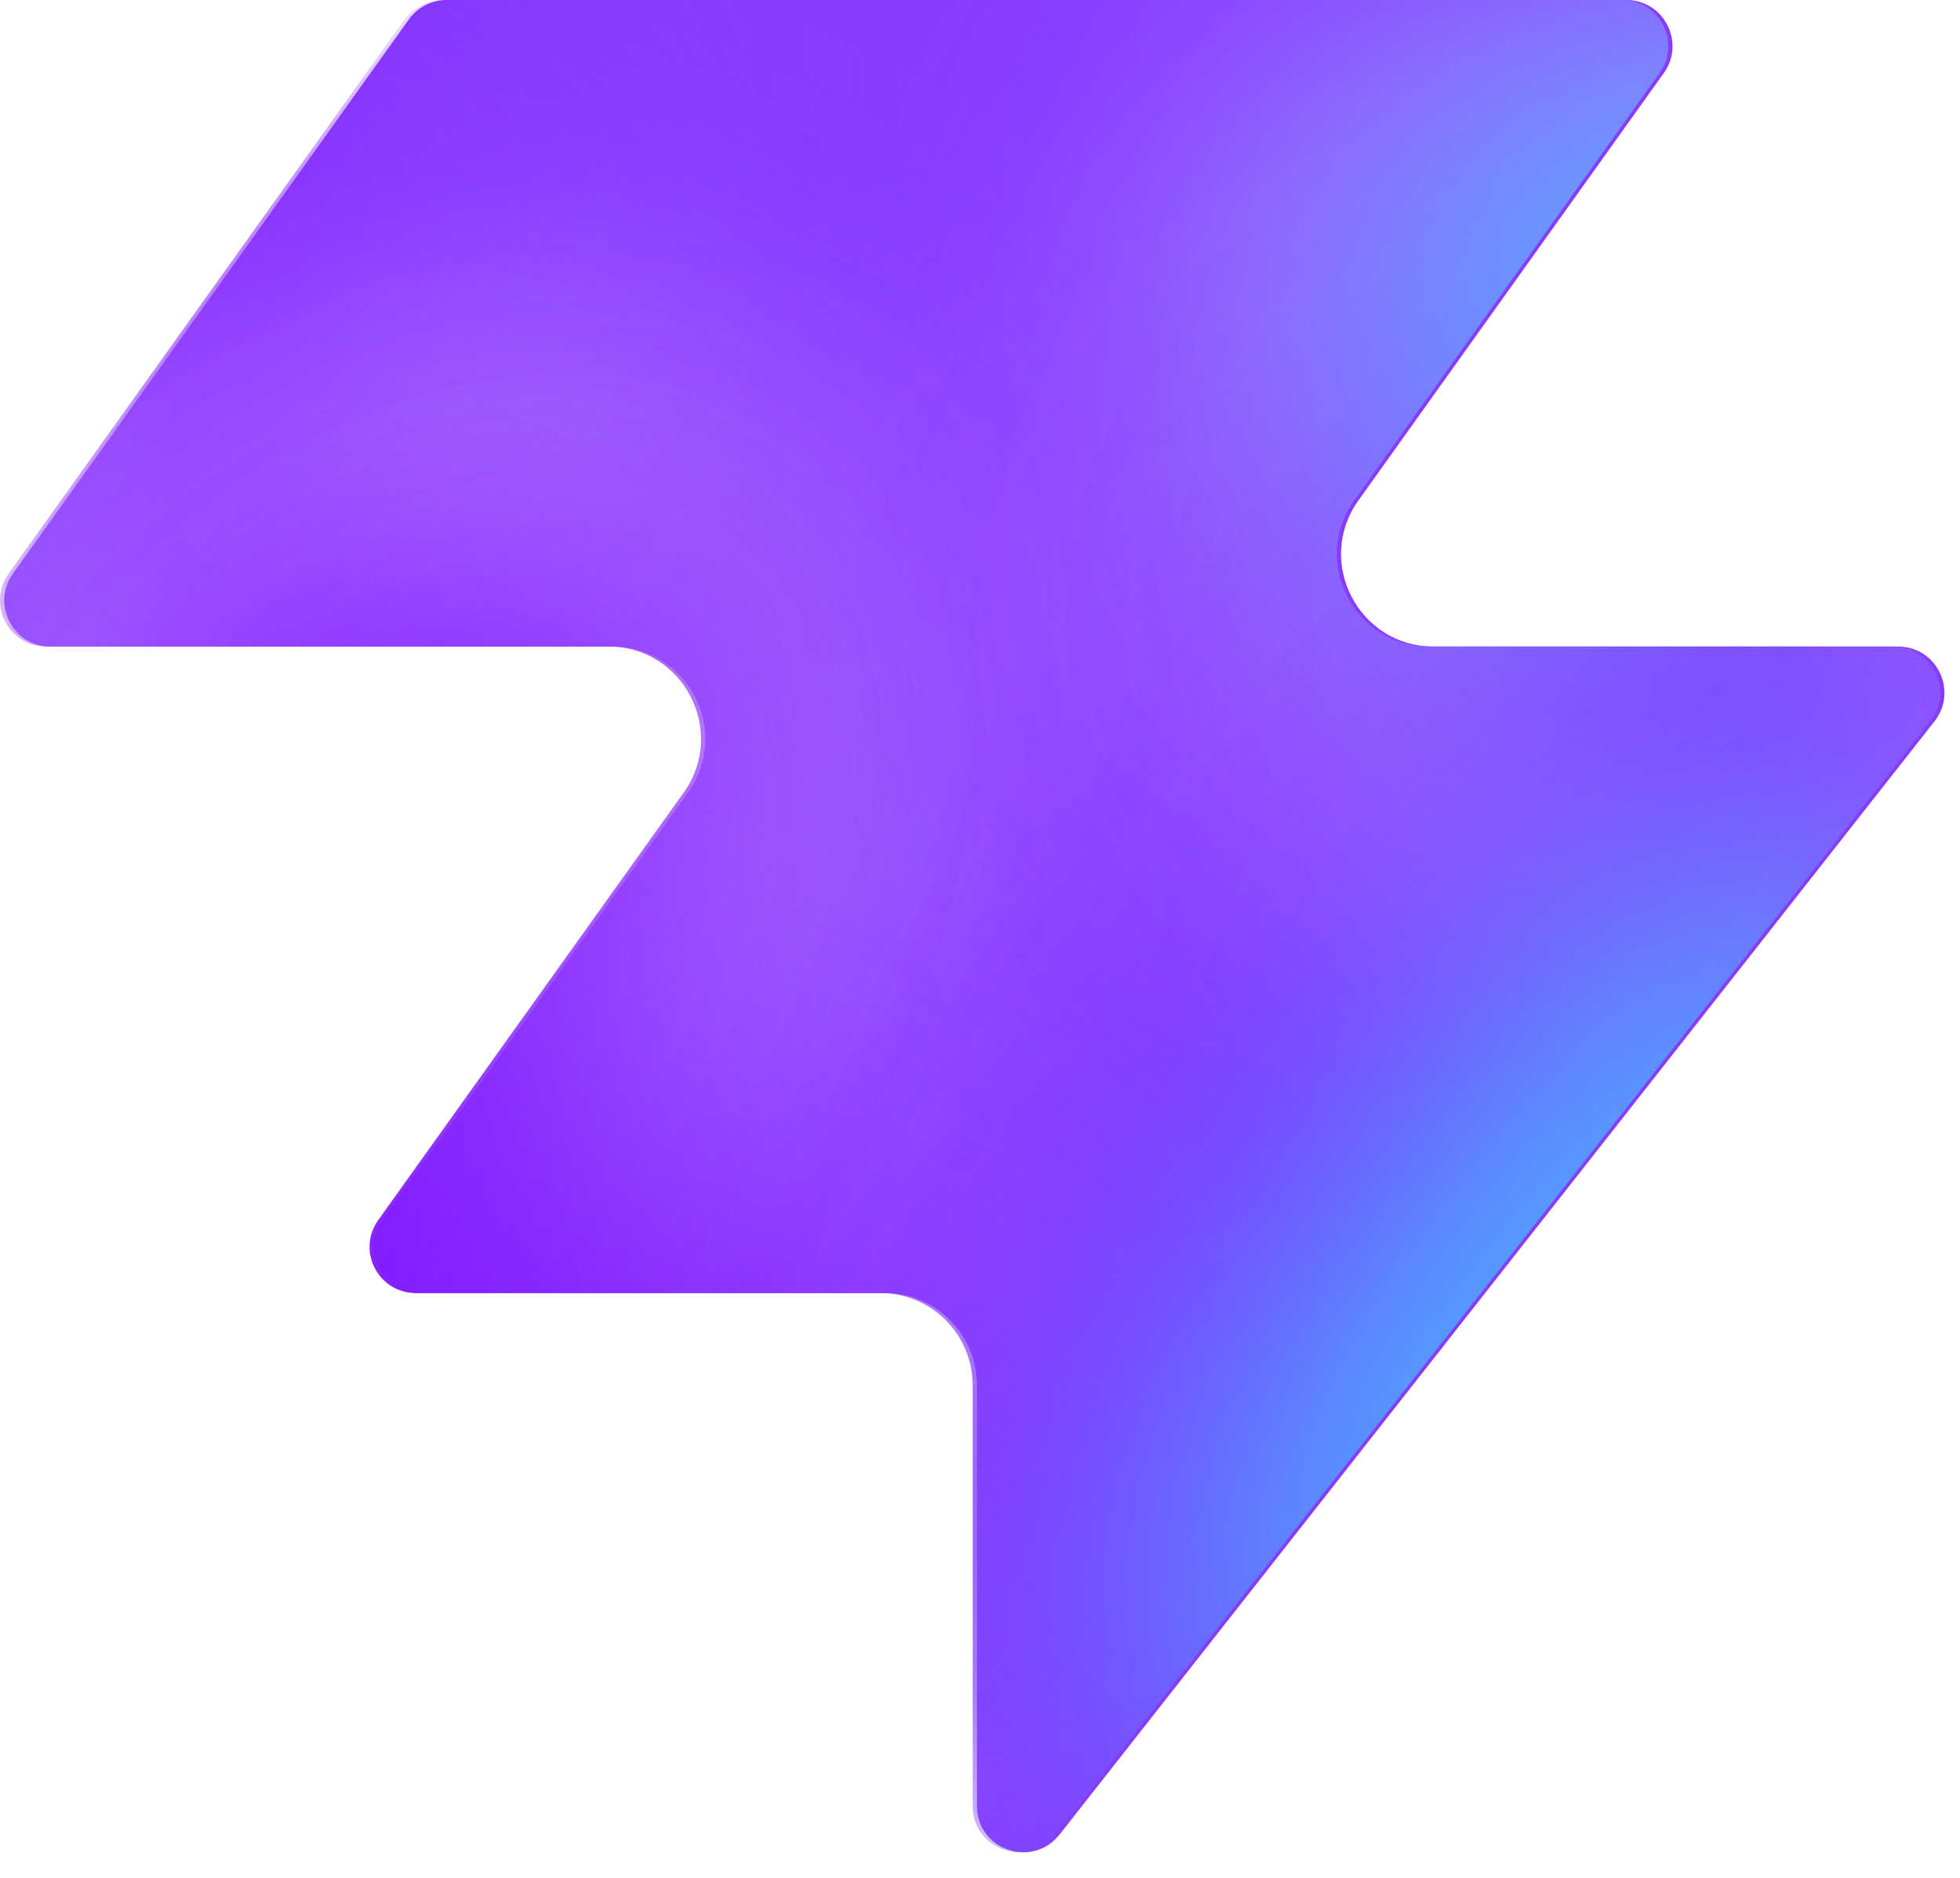
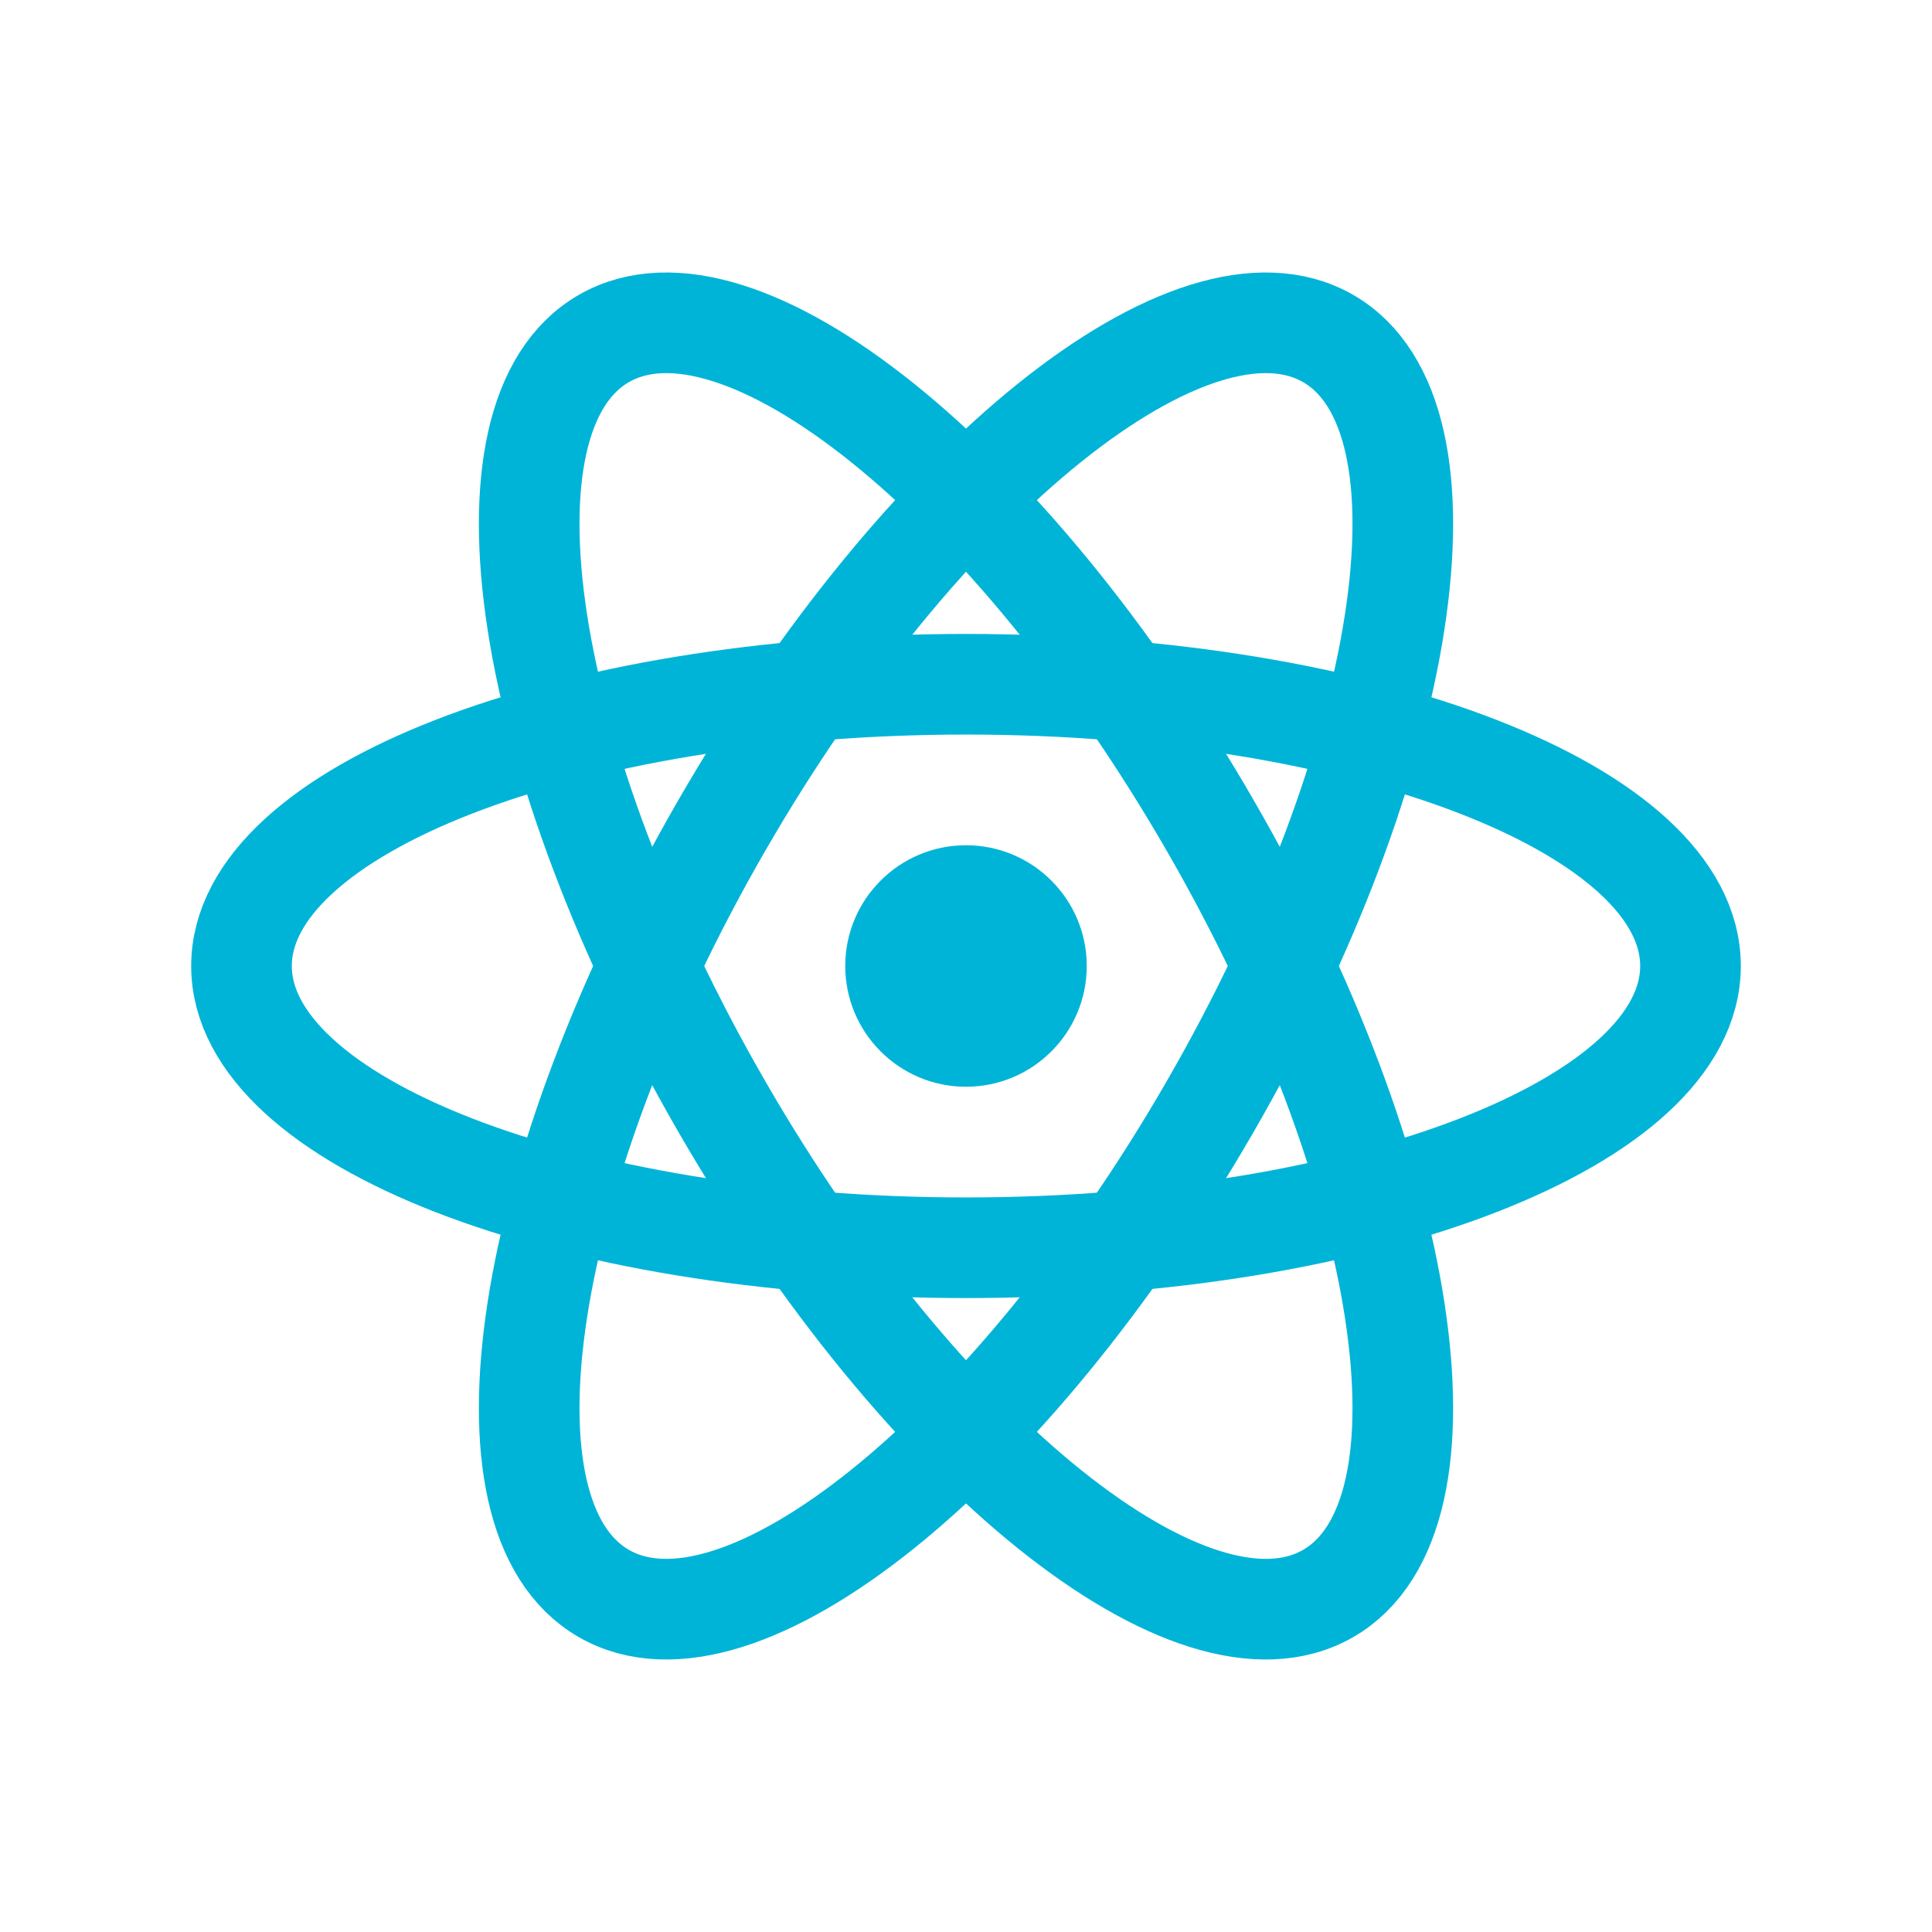
- <svg xmlns="http://www.w3.org/2000/svg" width="48" height="46" fill="none" viewBox="0 0 48 46">
-   <path fill="#863bff" d="M25.946 44.938c-.664.845-2.021.375-2.021-.698V33.937a2.26 2.26 0 0 0-2.262-2.262H10.287c-.92 0-1.456-1.04-.92-1.788l7.48-10.471c1.07-1.497 0-3.578-1.842-3.578H1.237c-.92 0-1.456-1.04-.92-1.788L10.013.474c.214-.297.556-.474.92-.474h28.894c.92 0 1.456 1.04.92 1.788l-7.48 10.471c-1.07 1.498 0 3.579 1.842 3.579h11.377c.943 0 1.473 1.088.89 1.83L25.947 44.94z" style="fill:#863bff;fill:color(display-p3 .525 .23 1);fill-opacity:1" />
-   <mask id="a" width="48" height="46" x="0" y="0" maskUnits="userSpaceOnUse" style="mask-type:alpha">
-     <path fill="#000" d="M25.842 44.938c-.664.844-2.021.375-2.021-.698V33.937a2.26 2.26 0 0 0-2.262-2.262H10.183c-.92 0-1.456-1.04-.92-1.788l7.48-10.471c1.07-1.498 0-3.579-1.842-3.579H1.133c-.92 0-1.456-1.04-.92-1.787L9.91.473c.214-.297.556-.474.92-.474h28.894c.92 0 1.456 1.04.92 1.788l-7.48 10.471c-1.07 1.498 0 3.578 1.842 3.578h11.377c.943 0 1.473 1.088.89 1.832L25.843 44.94z" style="fill:#000;fill-opacity:1" />
-   </mask>
-   <g mask="url(#a)">
-     <g filter="url(#b)">
-       <ellipse cx="5.508" cy="14.704" fill="#ede6ff" rx="5.508" ry="14.704" style="fill:#ede6ff;fill:color(display-p3 .927 .903 1);fill-opacity:1" transform="matrix(.00324 1 1 -.00324 -4.47 31.516)" />
-     </g>
-     <g filter="url(#c)">
-       <ellipse cx="10.399" cy="29.851" fill="#ede6ff" rx="10.399" ry="29.851" style="fill:#ede6ff;fill:color(display-p3 .927 .903 1);fill-opacity:1" transform="matrix(.00324 1 1 -.00324 -39.328 7.883)" />
-     </g>
-     <g filter="url(#d)">
-       <ellipse cx="5.508" cy="30.487" fill="#7e14ff" rx="5.508" ry="30.487" style="fill:#7e14ff;fill:color(display-p3 .492 .077 1);fill-opacity:1" transform="rotate(89.814 -25.913 -14.639)scale(1 -1)" />
-     </g>
-     <g filter="url(#e)">
-       <ellipse cx="5.508" cy="30.599" fill="#7e14ff" rx="5.508" ry="30.599" style="fill:#7e14ff;fill:color(display-p3 .492 .077 1);fill-opacity:1" transform="rotate(89.814 -32.644 -3.334)scale(1 -1)" />
-     </g>
-     <g filter="url(#f)">
-       <ellipse cx="5.508" cy="30.599" fill="#7e14ff" rx="5.508" ry="30.599" style="fill:#7e14ff;fill:color(display-p3 .492 .077 1);fill-opacity:1" transform="matrix(.00324 1 1 -.00324 -34.34 30.47)" />
-     </g>
-     <g filter="url(#g)">
-       <ellipse cx="14.072" cy="22.078" fill="#ede6ff" rx="14.072" ry="22.078" style="fill:#ede6ff;fill:color(display-p3 .927 .903 1);fill-opacity:1" transform="rotate(93.35 24.506 48.493)scale(-1 1)" />
-     </g>
-     <g filter="url(#h)">
-       <ellipse cx="3.47" cy="21.501" fill="#7e14ff" rx="3.47" ry="21.501" style="fill:#7e14ff;fill:color(display-p3 .492 .077 1);fill-opacity:1" transform="rotate(89.009 28.708 47.59)scale(-1 1)" />
-     </g>
-     <g filter="url(#i)">
-       <ellipse cx="3.47" cy="21.501" fill="#7e14ff" rx="3.47" ry="21.501" style="fill:#7e14ff;fill:color(display-p3 .492 .077 1);fill-opacity:1" transform="rotate(89.009 28.708 47.59)scale(-1 1)" />
-     </g>
-     <g filter="url(#j)">
-       <ellipse cx=".387" cy="8.972" fill="#7e14ff" rx="4.407" ry="29.108" style="fill:#7e14ff;fill:color(display-p3 .492 .077 1);fill-opacity:1" transform="rotate(39.51 .387 8.972)" />
-     </g>
-     <g filter="url(#k)">
-       <ellipse cx="47.523" cy="-6.092" fill="#7e14ff" rx="4.407" ry="29.108" style="fill:#7e14ff;fill:color(display-p3 .492 .077 1);fill-opacity:1" transform="rotate(37.892 47.523 -6.092)" />
-     </g>
-     <g filter="url(#l)">
-       <ellipse cx="41.412" cy="6.333" fill="#47bfff" rx="5.971" ry="9.665" style="fill:#47bfff;fill:color(display-p3 .28 .748 1);fill-opacity:1" transform="rotate(37.892 41.412 6.333)" />
-     </g>
-     <g filter="url(#m)">
-       <ellipse cx="-1.879" cy="38.332" fill="#7e14ff" rx="4.407" ry="29.108" style="fill:#7e14ff;fill:color(display-p3 .492 .077 1);fill-opacity:1" transform="rotate(37.892 -1.88 38.332)" />
-     </g>
-     <g filter="url(#n)">
-       <ellipse cx="-1.879" cy="38.332" fill="#7e14ff" rx="4.407" ry="29.108" style="fill:#7e14ff;fill:color(display-p3 .492 .077 1);fill-opacity:1" transform="rotate(37.892 -1.88 38.332)" />
-     </g>
-     <g filter="url(#o)">
-       <ellipse cx="35.651" cy="29.907" fill="#7e14ff" rx="4.407" ry="29.108" style="fill:#7e14ff;fill:color(display-p3 .492 .077 1);fill-opacity:1" transform="rotate(37.892 35.651 29.907)" />
-     </g>
-     <g filter="url(#p)">
-       <ellipse cx="38.418" cy="32.4" fill="#47bfff" rx="5.971" ry="15.297" style="fill:#47bfff;fill:color(display-p3 .28 .748 1);fill-opacity:1" transform="rotate(37.892 38.418 32.4)" />
-     </g>
+ <svg xmlns="http://www.w3.org/2000/svg" viewBox="0 0 48 48" width="48" height="48">
+   <circle cx="24" cy="24" r="3" fill="#00B4D8" />
+   <g stroke="#00B4D8" stroke-width="2.5" fill="none" stroke-linecap="round">
+     <ellipse cx="24" cy="24" rx="18" ry="7" />
+     <ellipse cx="24" cy="24" rx="18" ry="7" transform="rotate(60 24 24)" />
+     <ellipse cx="24" cy="24" rx="18" ry="7" transform="rotate(120 24 24)" />
  </g>
-   <defs>
-     <filter id="b" width="60.045" height="41.654" x="-19.77" y="16.149" color-interpolation-filters="sRGB" filterUnits="userSpaceOnUse">
-       <feFlood flood-opacity="0" result="BackgroundImageFix" />
-       <feBlend in="SourceGraphic" in2="BackgroundImageFix" result="shape" />
-       <feGaussianBlur result="effect1_foregroundBlur_2002_17158" stdDeviation="7.659" />
-     </filter>
-     <filter id="c" width="90.34" height="51.437" x="-54.613" y="-7.533" color-interpolation-filters="sRGB" filterUnits="userSpaceOnUse">
-       <feFlood flood-opacity="0" result="BackgroundImageFix" />
-       <feBlend in="SourceGraphic" in2="BackgroundImageFix" result="shape" />
-       <feGaussianBlur result="effect1_foregroundBlur_2002_17158" stdDeviation="7.659" />
-     </filter>
-     <filter id="d" width="79.355" height="29.4" x="-49.64" y="2.03" color-interpolation-filters="sRGB" filterUnits="userSpaceOnUse">
-       <feFlood flood-opacity="0" result="BackgroundImageFix" />
-       <feBlend in="SourceGraphic" in2="BackgroundImageFix" result="shape" />
-       <feGaussianBlur result="effect1_foregroundBlur_2002_17158" stdDeviation="4.596" />
-     </filter>
-     <filter id="e" width="79.579" height="29.4" x="-45.045" y="20.029" color-interpolation-filters="sRGB" filterUnits="userSpaceOnUse">
-       <feFlood flood-opacity="0" result="BackgroundImageFix" />
-       <feBlend in="SourceGraphic" in2="BackgroundImageFix" result="shape" />
-       <feGaussianBlur result="effect1_foregroundBlur_2002_17158" stdDeviation="4.596" />
-     </filter>
-     <filter id="f" width="79.579" height="29.4" x="-43.513" y="21.178" color-interpolation-filters="sRGB" filterUnits="userSpaceOnUse">
-       <feFlood flood-opacity="0" result="BackgroundImageFix" />
-       <feBlend in="SourceGraphic" in2="BackgroundImageFix" result="shape" />
-       <feGaussianBlur result="effect1_foregroundBlur_2002_17158" stdDeviation="4.596" />
-     </filter>
-     <filter id="g" width="74.749" height="58.852" x="15.756" y="-17.901" color-interpolation-filters="sRGB" filterUnits="userSpaceOnUse">
-       <feFlood flood-opacity="0" result="BackgroundImageFix" />
-       <feBlend in="SourceGraphic" in2="BackgroundImageFix" result="shape" />
-       <feGaussianBlur result="effect1_foregroundBlur_2002_17158" stdDeviation="7.659" />
-     </filter>
-     <filter id="h" width="61.377" height="25.362" x="23.548" y="2.284" color-interpolation-filters="sRGB" filterUnits="userSpaceOnUse">
-       <feFlood flood-opacity="0" result="BackgroundImageFix" />
-       <feBlend in="SourceGraphic" in2="BackgroundImageFix" result="shape" />
-       <feGaussianBlur result="effect1_foregroundBlur_2002_17158" stdDeviation="4.596" />
-     </filter>
-     <filter id="i" width="61.377" height="25.362" x="23.548" y="2.284" color-interpolation-filters="sRGB" filterUnits="userSpaceOnUse">
-       <feFlood flood-opacity="0" result="BackgroundImageFix" />
-       <feBlend in="SourceGraphic" in2="BackgroundImageFix" result="shape" />
-       <feGaussianBlur result="effect1_foregroundBlur_2002_17158" stdDeviation="4.596" />
-     </filter>
-     <filter id="j" width="56.045" height="63.649" x="-27.636" y="-22.853" color-interpolation-filters="sRGB" filterUnits="userSpaceOnUse">
-       <feFlood flood-opacity="0" result="BackgroundImageFix" />
-       <feBlend in="SourceGraphic" in2="BackgroundImageFix" result="shape" />
-       <feGaussianBlur result="effect1_foregroundBlur_2002_17158" stdDeviation="4.596" />
-     </filter>
-     <filter id="k" width="54.814" height="64.646" x="20.116" y="-38.415" color-interpolation-filters="sRGB" filterUnits="userSpaceOnUse">
-       <feFlood flood-opacity="0" result="BackgroundImageFix" />
-       <feBlend in="SourceGraphic" in2="BackgroundImageFix" result="shape" />
-       <feGaussianBlur result="effect1_foregroundBlur_2002_17158" stdDeviation="4.596" />
-     </filter>
-     <filter id="l" width="33.541" height="35.313" x="24.641" y="-11.323" color-interpolation-filters="sRGB" filterUnits="userSpaceOnUse">
-       <feFlood flood-opacity="0" result="BackgroundImageFix" />
-       <feBlend in="SourceGraphic" in2="BackgroundImageFix" result="shape" />
-       <feGaussianBlur result="effect1_foregroundBlur_2002_17158" stdDeviation="4.596" />
-     </filter>
-     <filter id="m" width="54.814" height="64.646" x="-29.286" y="6.009" color-interpolation-filters="sRGB" filterUnits="userSpaceOnUse">
-       <feFlood flood-opacity="0" result="BackgroundImageFix" />
-       <feBlend in="SourceGraphic" in2="BackgroundImageFix" result="shape" />
-       <feGaussianBlur result="effect1_foregroundBlur_2002_17158" stdDeviation="4.596" />
-     </filter>
-     <filter id="n" width="54.814" height="64.646" x="-29.286" y="6.009" color-interpolation-filters="sRGB" filterUnits="userSpaceOnUse">
-       <feFlood flood-opacity="0" result="BackgroundImageFix" />
-       <feBlend in="SourceGraphic" in2="BackgroundImageFix" result="shape" />
-       <feGaussianBlur result="effect1_foregroundBlur_2002_17158" stdDeviation="4.596" />
-     </filter>
-     <filter id="o" width="54.814" height="64.646" x="8.244" y="-2.416" color-interpolation-filters="sRGB" filterUnits="userSpaceOnUse">
-       <feFlood flood-opacity="0" result="BackgroundImageFix" />
-       <feBlend in="SourceGraphic" in2="BackgroundImageFix" result="shape" />
-       <feGaussianBlur result="effect1_foregroundBlur_2002_17158" stdDeviation="4.596" />
-     </filter>
-     <filter id="p" width="39.409" height="43.623" x="18.713" y="10.588" color-interpolation-filters="sRGB" filterUnits="userSpaceOnUse">
-       <feFlood flood-opacity="0" result="BackgroundImageFix" />
-       <feBlend in="SourceGraphic" in2="BackgroundImageFix" result="shape" />
-       <feGaussianBlur result="effect1_foregroundBlur_2002_17158" stdDeviation="4.596" />
-     </filter>
-   </defs>
</svg>
